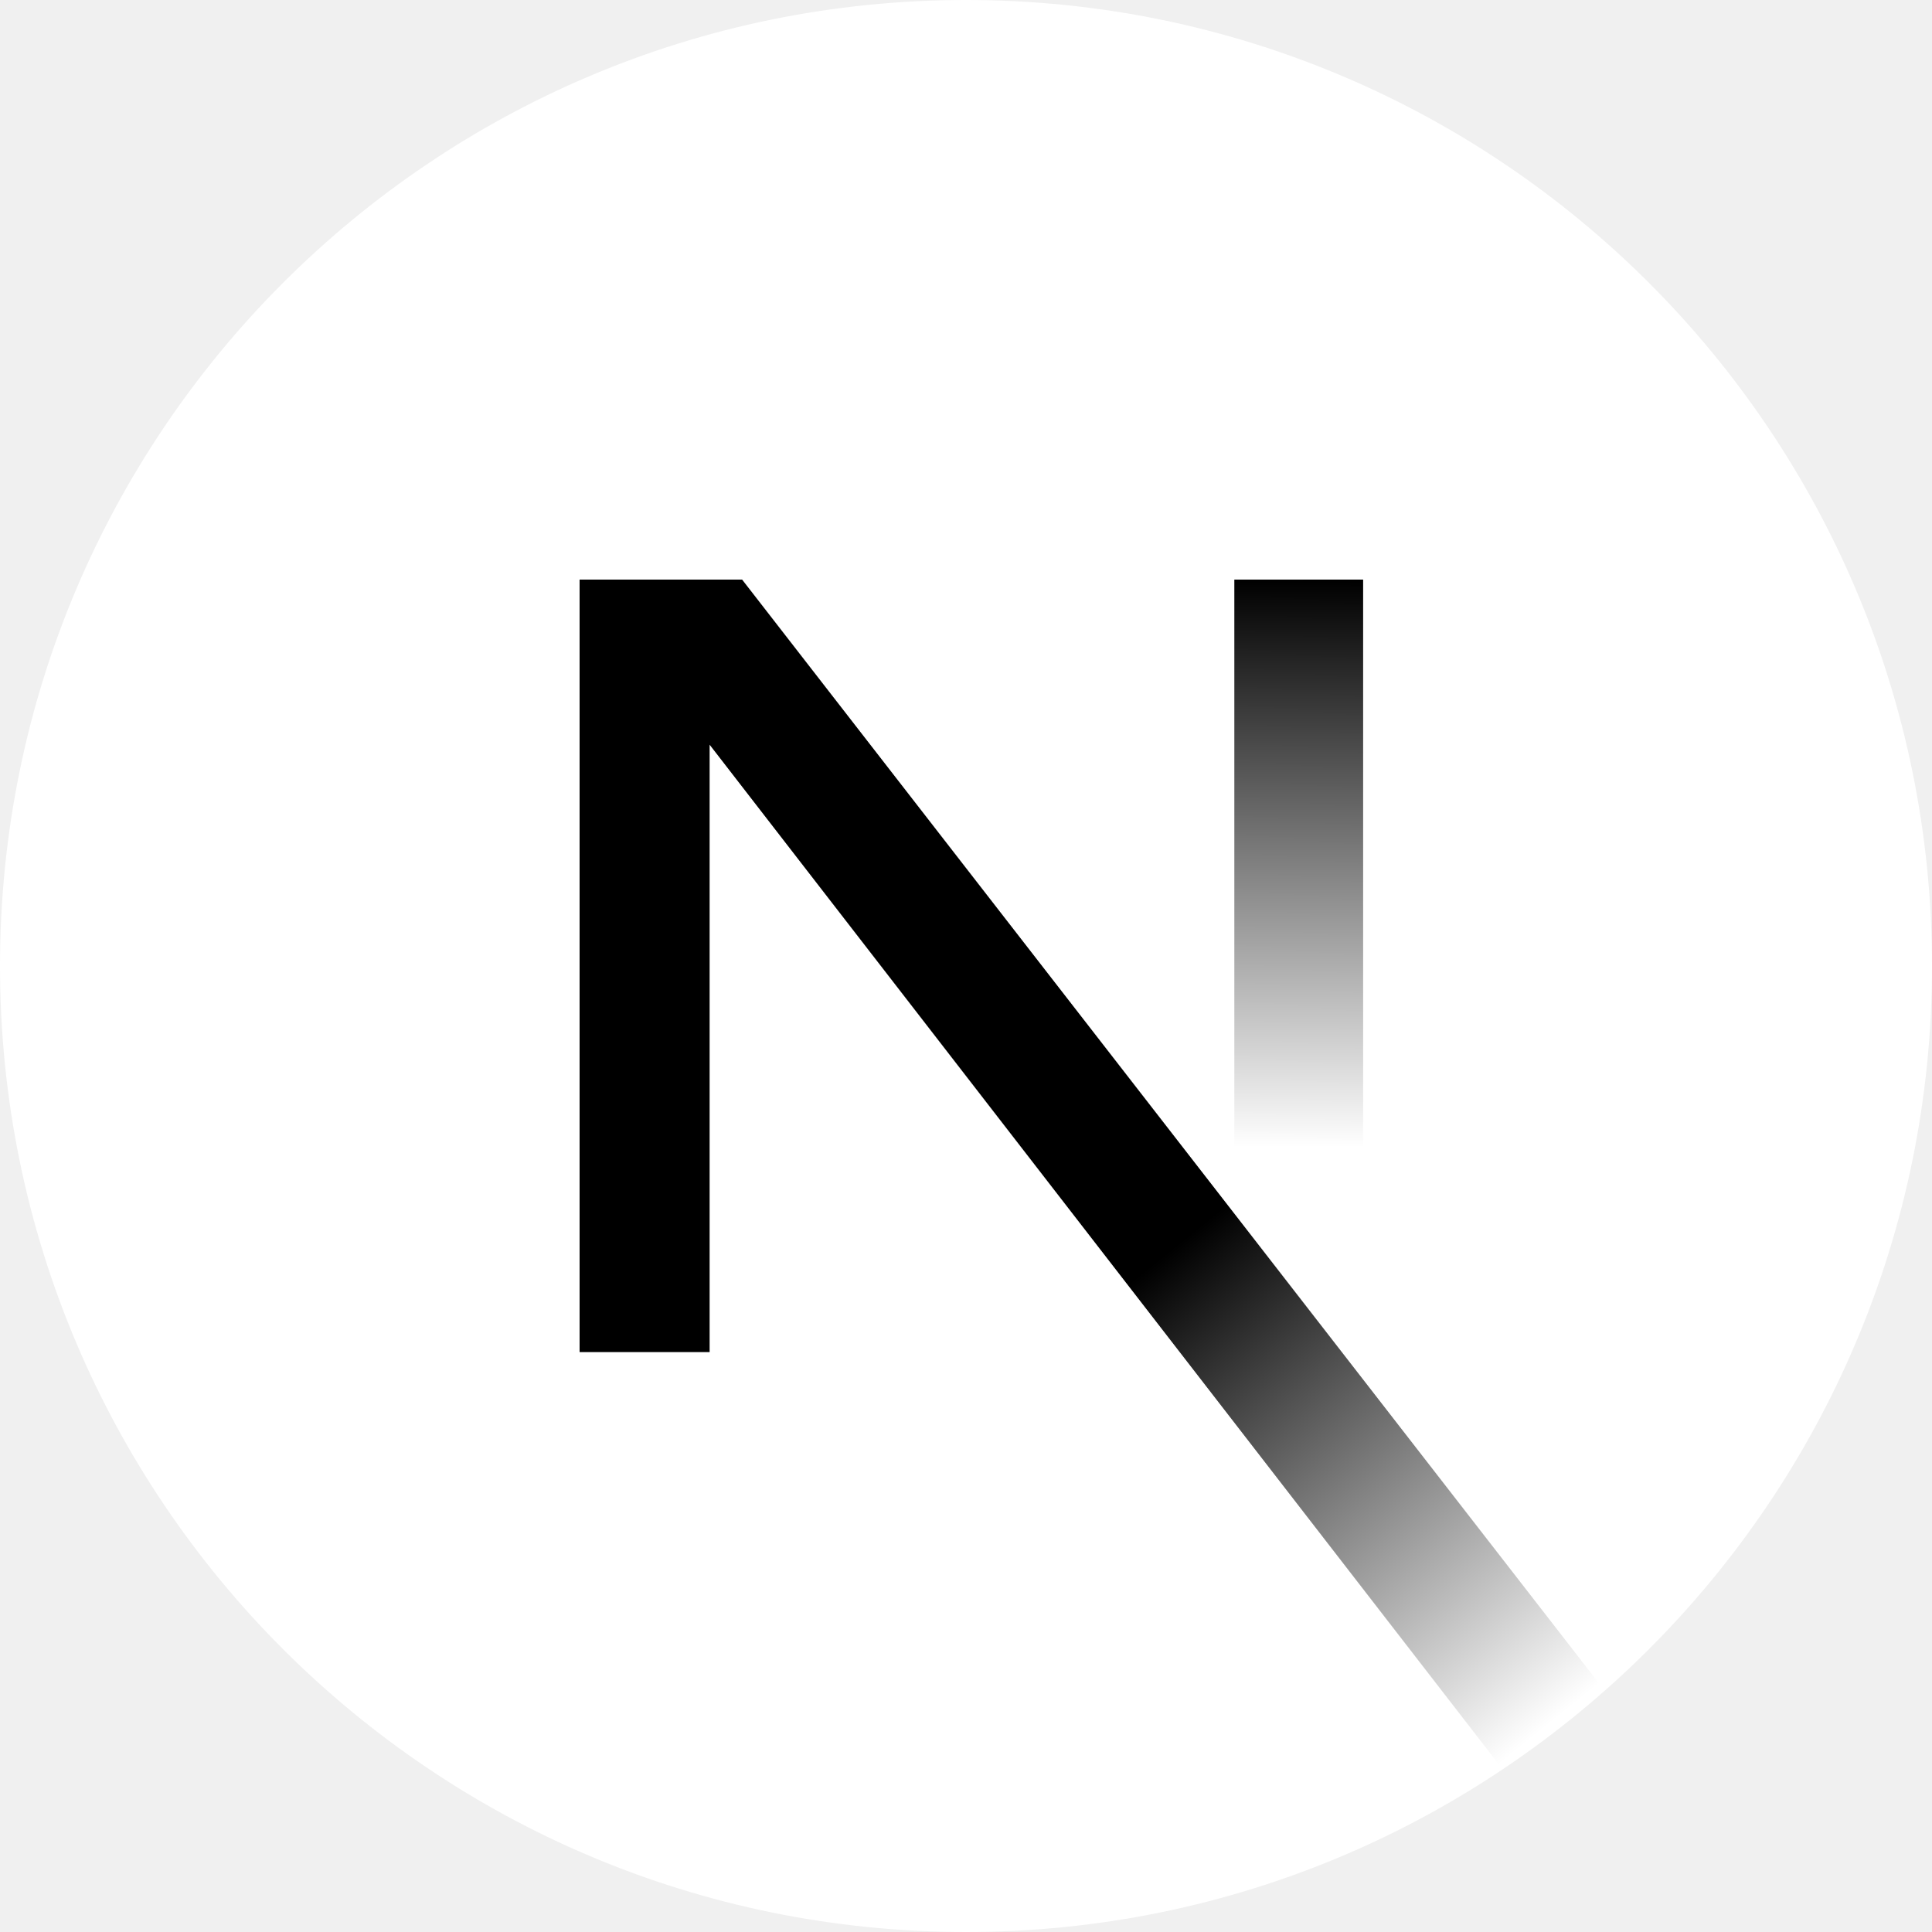
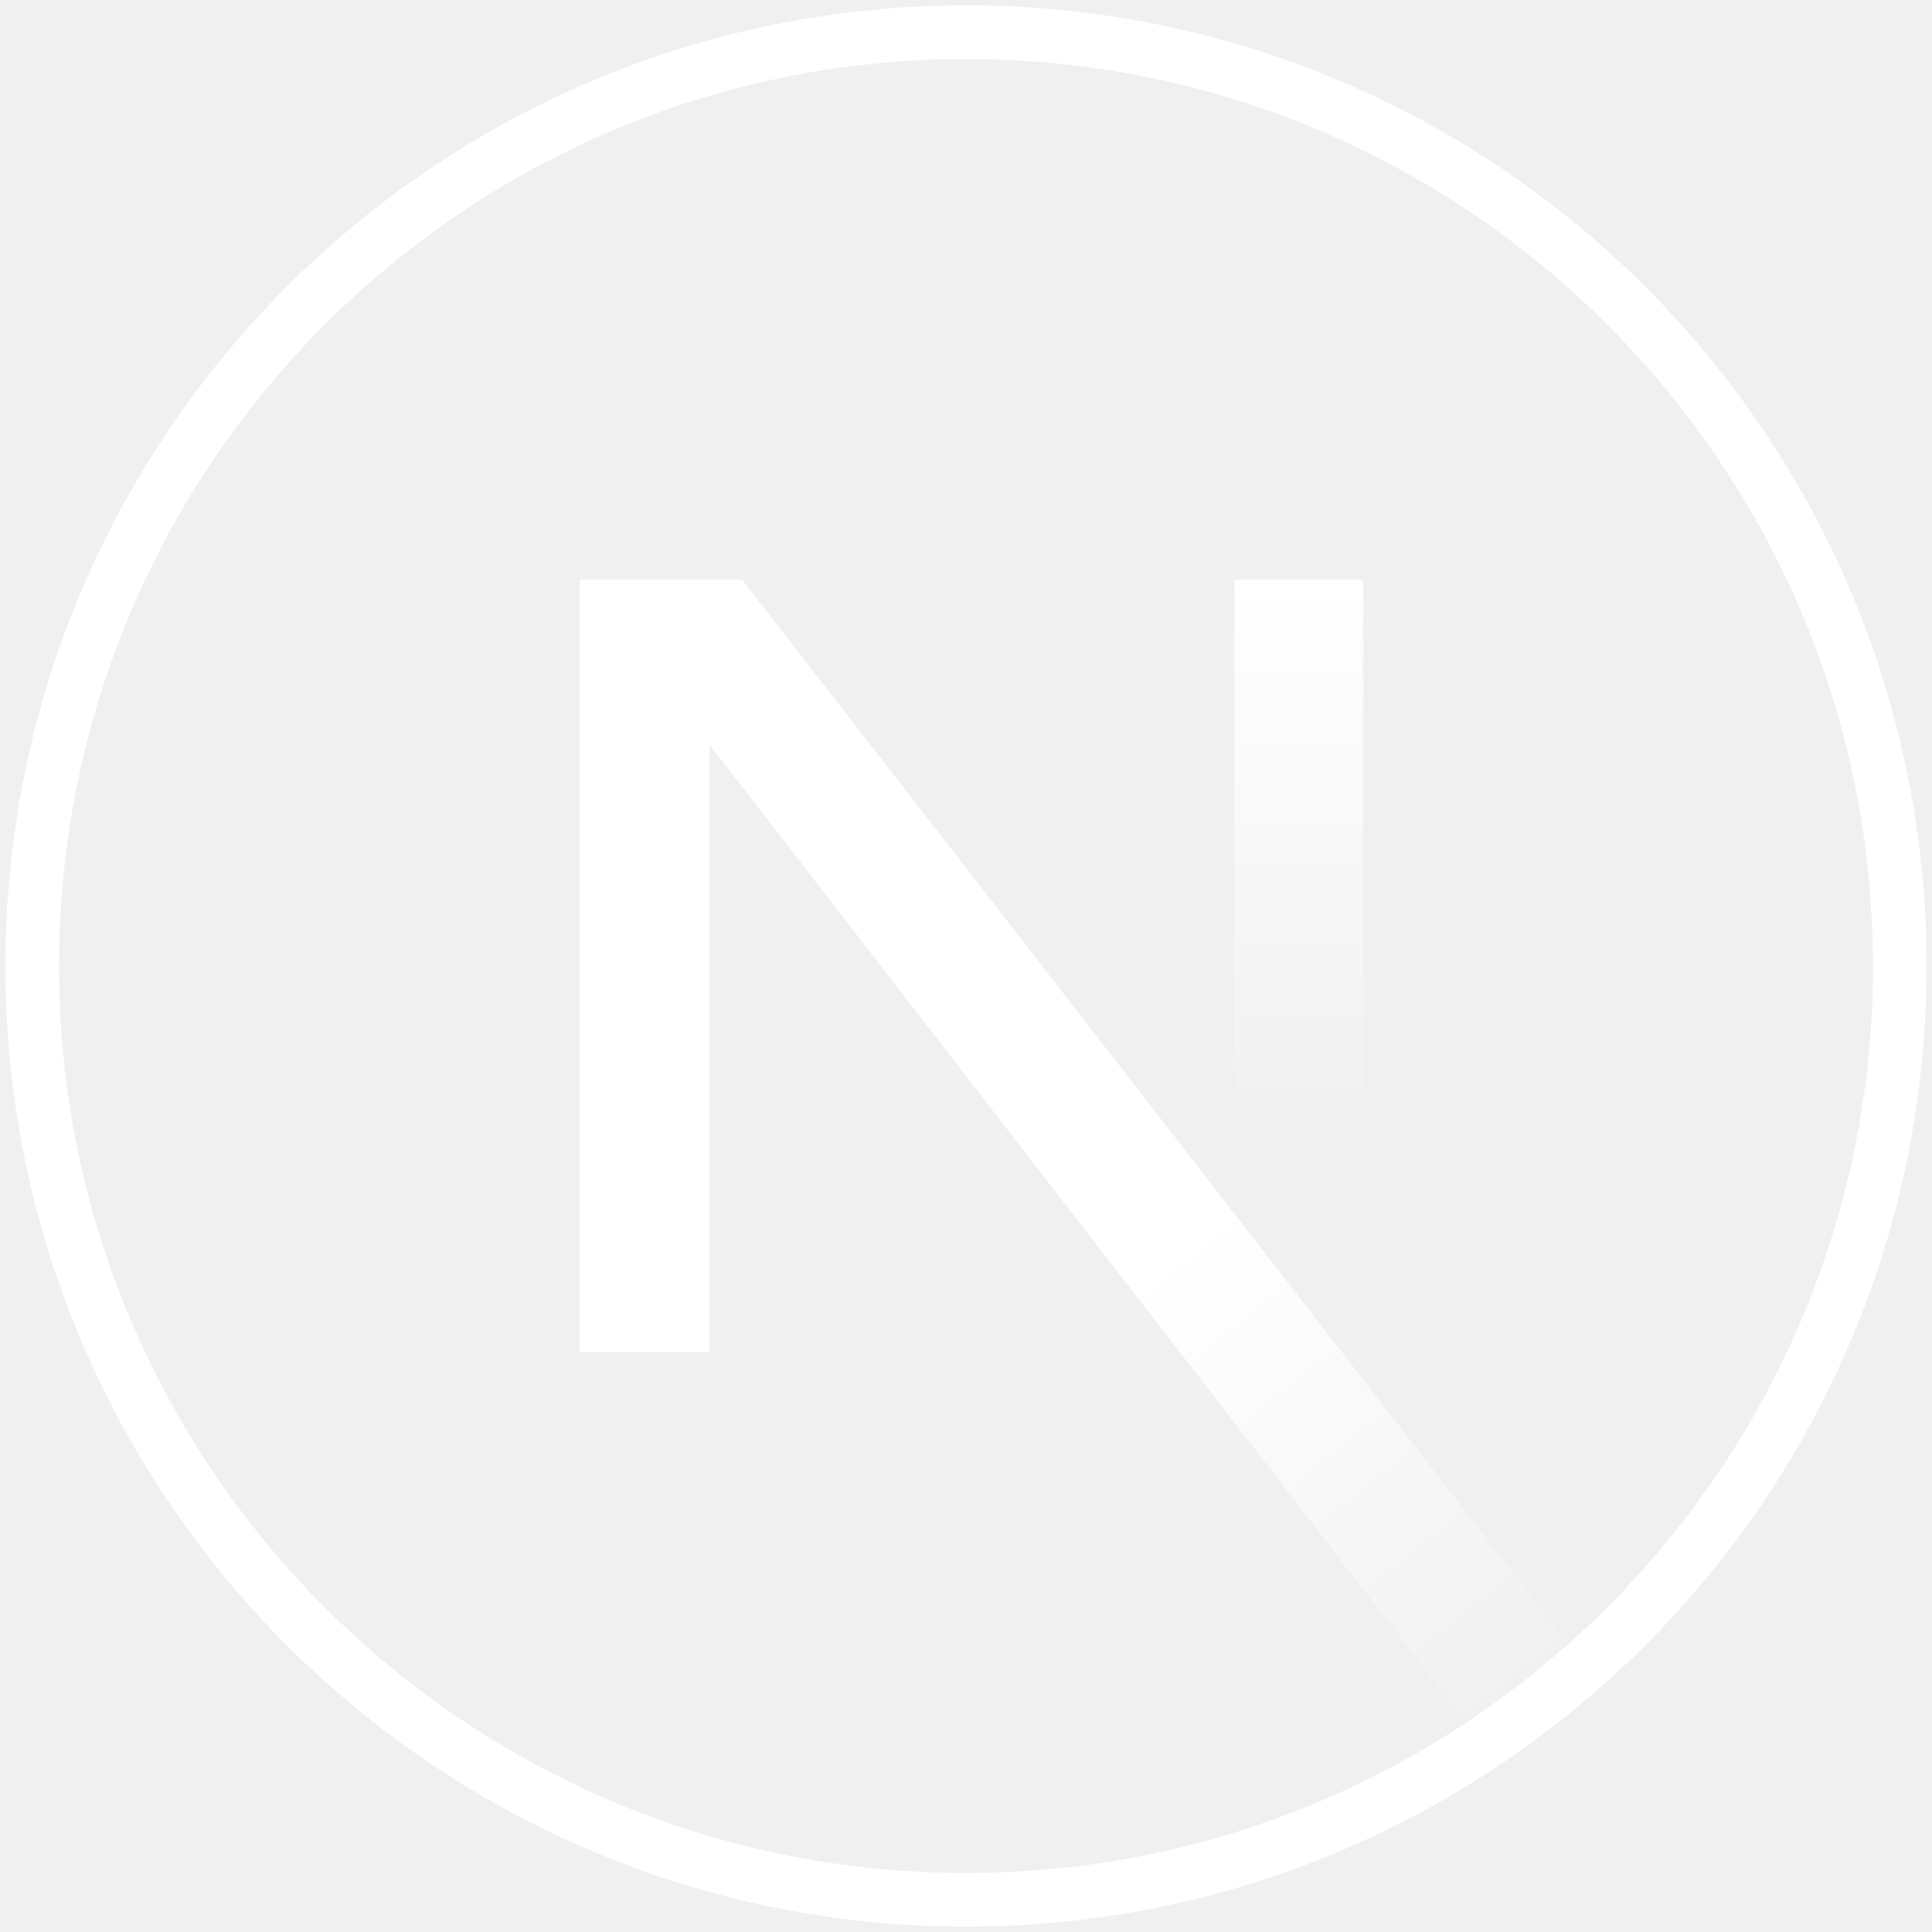
- <svg xmlns="http://www.w3.org/2000/svg" viewBox="0 0 180 180" preserveAspectRatio="xMidYMid">
-   <circle cx="90" cy="90" r="90" fill="white" />
+ <svg xmlns="http://www.w3.org/2000/svg" viewBox="0 0 180 180">
+   <circle cx="90" cy="90" r="87" fill="none" stroke="#fff" stroke-width="5" />
  <path d="M149.508 157.52L69.142 54H54v71.97h12.114V69.384l73.885 95.461a90.304 90.304 0 009.509-7.325z" fill="url(#a)" />
  <path d="M115 54h12v72h-12z" fill="url(#b)" />
  <defs>
    <linearGradient id="a" x1="109" y1="116.5" x2="144.5" y2="160.5" gradientUnits="userSpaceOnUse">
-       <stop stop-color="black" />
-       <stop offset="1" stop-color="black" stop-opacity="0" />
+       <stop stop-color="#fff" />
+       <stop offset="1" stop-color="#fff" stop-opacity="0" />
    </linearGradient>
    <linearGradient id="b" x1="121" y1="54" x2="120.799" y2="106.875" gradientUnits="userSpaceOnUse">
-       <stop stop-color="black" />
-       <stop offset="1" stop-color="black" stop-opacity="0" />
+       <stop stop-color="#fff" />
+       <stop offset="1" stop-color="#fff" stop-opacity="0" />
    </linearGradient>
  </defs>
</svg>
